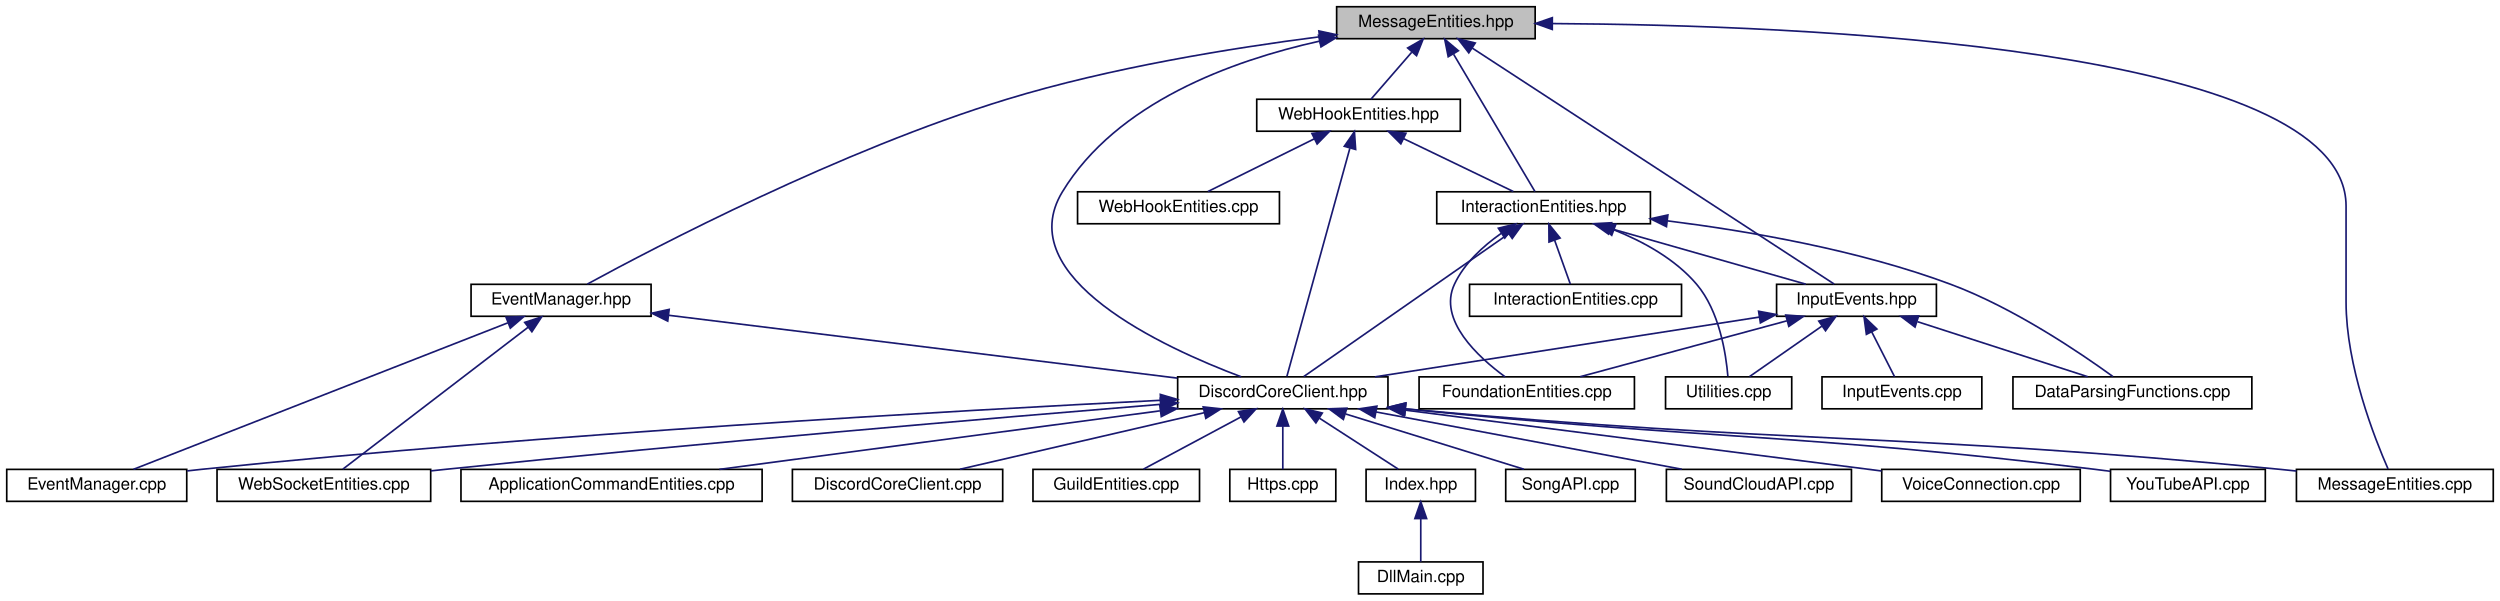
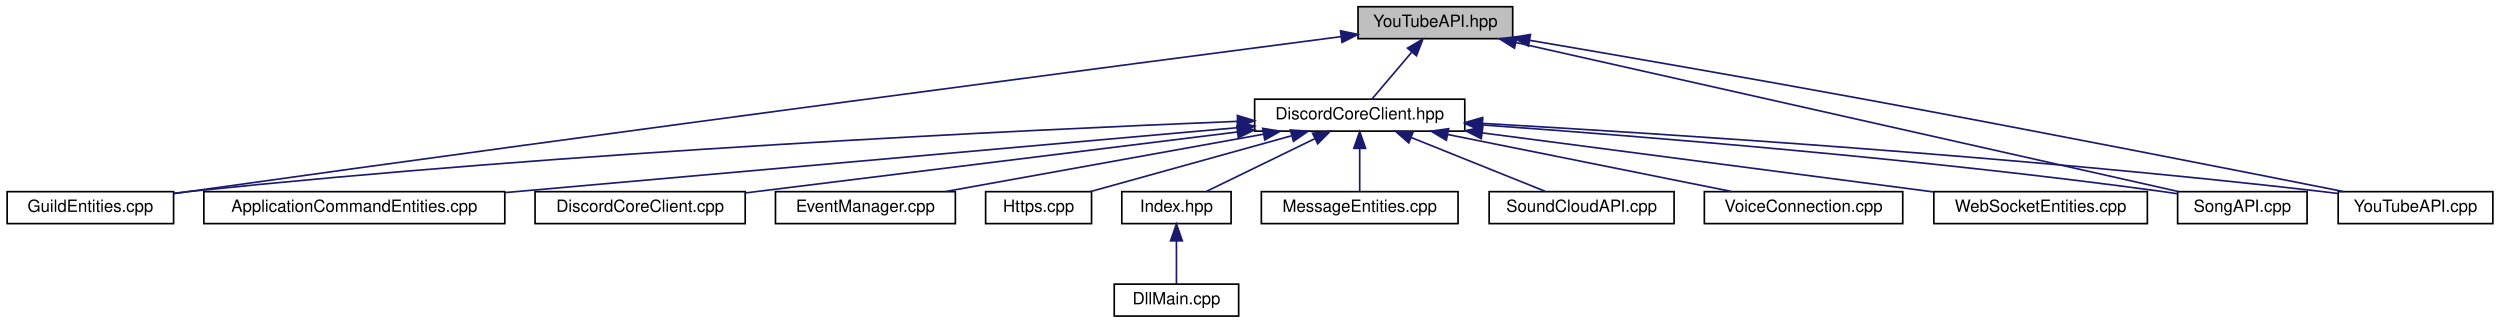
- <svg xmlns="http://www.w3.org/2000/svg" xmlns:xlink="http://www.w3.org/1999/xlink" width="1486pt" height="357pt" viewBox="0.00 0.00 1486.00 357.00">
-   <g id="graph0" class="graph" transform="scale(1 1) rotate(0) translate(4 353)">
+ <svg xmlns="http://www.w3.org/2000/svg" xmlns:xlink="http://www.w3.org/1999/xlink" width="1487pt" height="192pt" viewBox="0.00 0.00 1486.50 192.00">
+   <g id="graph0" class="graph" transform="scale(1 1) rotate(0) translate(4 188)">
    <g id="node1" class="node">
      <g id="a_node1">
        <a xlink:title=" ">
-           <polygon fill="#bfbfbf" stroke="black" points="908.5,-349 790.5,-349 790.5,-330 908.5,-330 908.5,-349" />
-           <text text-anchor="middle" x="849.5" y="-337" font-family="Helvetica,sans-Serif" font-size="10.00">MessageEntities.hpp</text>
+           <polygon fill="#bfbfbf" stroke="black" points="895.5,-184 803.5,-184 803.5,-165 895.5,-165 895.5,-184" />
+           <text text-anchor="middle" x="849.5" y="-172" font-family="Helvetica,sans-Serif" font-size="10.00">YouTubeAPI.hpp</text>
        </a>
      </g>
    </g>
    <g id="node2" class="node">
      <g id="a_node2">
-         <a xlink:href="../../d1/d56/a00707.html" target="_top" xlink:title=" ">
-           <polygon fill="none" stroke="black" points="821,-129 696,-129 696,-110 821,-110 821,-129" />
-           <text text-anchor="middle" x="758.5" y="-117" font-family="Helvetica,sans-Serif" font-size="10.00">DiscordCoreClient.hpp</text>
+         <a xlink:href="../../d9/dd4/a00776.html" target="_top" xlink:title=" ">
+           <polygon fill="none" stroke="black" points="867,-129 742,-129 742,-110 867,-110 867,-129" />
+           <text text-anchor="middle" x="804.5" y="-117" font-family="Helvetica,sans-Serif" font-size="10.00">DiscordCoreClient.hpp</text>
        </a>
      </g>
    </g>
    <g id="edge1" class="edge">
-       <path fill="none" stroke="midnightblue" d="M780.34,-328.55C727.96,-316.92 659.7,-291.98 627.5,-239 596.6,-188.16 687.76,-146.32 733.73,-129.04" />
-       <polygon fill="midnightblue" stroke="midnightblue" points="779.75,-332 790.26,-330.64 781.2,-325.15 779.75,-332" />
+       <path fill="none" stroke="midnightblue" d="M835.45,-156.96C827.61,-147.72 818.17,-136.6 811.79,-129.09" />
+       <polygon fill="midnightblue" stroke="midnightblue" points="832.93,-159.39 842.07,-164.75 838.26,-154.86 832.93,-159.39" />
    </g>
-     <g id="node10" class="node">
-       <g id="a_node10">
-         <a xlink:href="../../d0/d82/a00857.html" target="_top" xlink:title=" ">
-           <polygon fill="none" stroke="black" points="1478,-74 1361,-74 1361,-55 1478,-55 1478,-74" />
-           <text text-anchor="middle" x="1419.5" y="-62" font-family="Helvetica,sans-Serif" font-size="10.00">MessageEntities.cpp</text>
-         </a>
-       </g>
-     </g>
-     <g id="edge32" class="edge">
-       <path fill="none" stroke="midnightblue" d="M918.88,-338.99C1064.88,-338.15 1390.5,-325.61 1390.5,-230.5 1390.5,-230.5 1390.5,-230.5 1390.5,-173.5 1390.5,-135.45 1407.5,-92.36 1415.47,-74.25" />
-       <polygon fill="midnightblue" stroke="midnightblue" points="918.67,-335.49 908.68,-339.03 918.7,-342.49 918.67,-335.49" />
-     </g>
-     <g id="node16" class="node">
-       <g id="a_node16">
-         <a xlink:href="../../d0/d0a/a00743.html" target="_top" xlink:title=" ">
-           <polygon fill="none" stroke="black" points="383,-184 276,-184 276,-165 383,-165 383,-184" />
-           <text text-anchor="middle" x="329.5" y="-172" font-family="Helvetica,sans-Serif" font-size="10.00">EventManager.hpp</text>
+     <g id="node6" class="node">
+       <g id="a_node6">
+         <a xlink:href="../../d1/d93/a00875.html" target="_top" xlink:title=" ">
+           <polygon fill="none" stroke="black" points="99,-74 0,-74 0,-55 99,-55 99,-74" />
+           <text text-anchor="middle" x="49.5" y="-62" font-family="Helvetica,sans-Serif" font-size="10.00">GuildEntities.cpp</text>
        </a>
      </g>
    </g>
    <g id="edge15" class="edge">
-       <path fill="none" stroke="midnightblue" d="M780.2,-331.12C728.29,-324.46 655.94,-312.78 594.5,-294 495.7,-263.8 385.2,-205.98 345.1,-184.14" />
-       <polygon fill="midnightblue" stroke="midnightblue" points="779.94,-334.61 790.3,-332.38 780.81,-327.67 779.94,-334.61" />
+       <path fill="none" stroke="midnightblue" d="M793.45,-166.22C669.64,-150.09 363.52,-109.92 107.5,-74 104.78,-73.62 101.99,-73.22 99.17,-72.82" />
+       <polygon fill="midnightblue" stroke="midnightblue" points="793.08,-169.7 803.45,-167.52 793.99,-162.76 793.08,-169.7" />
    </g>
-     <g id="node17" class="node">
-       <g id="a_node17">
-         <a xlink:href="../../d4/d6a/a00704.html" target="_top" xlink:title=" ">
-           <polygon fill="none" stroke="black" points="1147,-184 1052,-184 1052,-165 1147,-165 1147,-184" />
-           <text text-anchor="middle" x="1099.5" y="-172" font-family="Helvetica,sans-Serif" font-size="10.00">InputEvents.hpp</text>
+     <g id="node11" class="node">
+       <g id="a_node11">
+         <a xlink:href="../../dd/d7e/a00809.html" target="_top" xlink:title=" ">
+           <polygon fill="none" stroke="black" points="1368,-74 1291,-74 1291,-55 1368,-55 1368,-74" />
+           <text text-anchor="middle" x="1329.5" y="-62" font-family="Helvetica,sans-Serif" font-size="10.00">SongAPI.cpp</text>
        </a>
      </g>
    </g>
-     <g id="edge19" class="edge">
-       <path fill="none" stroke="midnightblue" d="M871.1,-324.42C921.45,-291.59 1045.43,-210.75 1086.24,-184.15" />
-       <polygon fill="midnightblue" stroke="midnightblue" points="869.05,-321.57 862.59,-329.97 872.88,-327.44 869.05,-321.57" />
+     <g id="edge16" class="edge">
+       <path fill="none" stroke="midnightblue" d="M897.52,-162.69C992.97,-141.22 1204.78,-93.56 1291.43,-74.07" />
+       <polygon fill="midnightblue" stroke="midnightblue" points="896.55,-159.33 887.57,-164.94 898.09,-166.15 896.55,-159.33" />
    </g>
-     <g id="node22" class="node">
-       <g id="a_node22">
-         <a xlink:href="../../d3/d95/a00779.html" target="_top" xlink:title=" ">
-           <polygon fill="none" stroke="black" points="977,-239 850,-239 850,-220 977,-220 977,-239" />
-           <text text-anchor="middle" x="913.5" y="-227" font-family="Helvetica,sans-Serif" font-size="10.00">InteractionEntities.hpp</text>
+     <g id="node15" class="node">
+       <g id="a_node15">
+         <a xlink:href="../../d4/d45/a00791.html" target="_top" xlink:title=" ">
+           <polygon fill="none" stroke="black" points="1478.5,-74 1386.5,-74 1386.5,-55 1478.5,-55 1478.5,-74" />
+           <text text-anchor="middle" x="1432.5" y="-62" font-family="Helvetica,sans-Serif" font-size="10.00">YouTubeAPI.cpp</text>
        </a>
      </g>
    </g>
-     <g id="edge25" class="edge">
-       <path fill="none" stroke="midnightblue" d="M860.01,-320.76C873.93,-297.28 897.91,-256.81 908.37,-239.16" />
-       <polygon fill="midnightblue" stroke="midnightblue" points="856.82,-319.27 854.74,-329.66 862.85,-322.84 856.82,-319.27" />
-     </g>
-     <g id="node24" class="node">
-       <g id="a_node24">
-         <a xlink:href="../../d1/d04/a00713.html" target="_top" xlink:title=" ">
-           <polygon fill="none" stroke="black" points="864,-294 743,-294 743,-275 864,-275 864,-294" />
-           <text text-anchor="middle" x="803.5" y="-282" font-family="Helvetica,sans-Serif" font-size="10.00">WebHookEntities.hpp</text>
-         </a>
-       </g>
-     </g>
-     <g id="edge33" class="edge">
-       <path fill="none" stroke="midnightblue" d="M835.14,-321.96C827.13,-312.72 817.47,-301.6 810.95,-294.09" />
-       <polygon fill="midnightblue" stroke="midnightblue" points="832.71,-324.49 841.9,-329.75 837.99,-319.9 832.71,-324.49" />
+     <g id="edge17" class="edge">
+       <path fill="none" stroke="midnightblue" d="M905.58,-164.02C957.28,-155.21 1036.13,-141.58 1104.5,-129 1207.04,-110.13 1327.29,-86.45 1389.83,-74.02" />
+       <polygon fill="midnightblue" stroke="midnightblue" points="904.88,-160.59 895.61,-165.72 906.06,-167.49 904.88,-160.59" />
    </g>
    <g id="node3" class="node">
      <g id="a_node3">
-         <a xlink:href="../../d4/d45/a00791.html" target="_top" xlink:title=" ">
-           <polygon fill="none" stroke="black" points="449,-74 270,-74 270,-55 449,-55 449,-74" />
-           <text text-anchor="middle" x="359.5" y="-62" font-family="Helvetica,sans-Serif" font-size="10.00">ApplicationCommandEntities.cpp</text>
+         <a xlink:href="../../d0/d82/a00857.html" target="_top" xlink:title=" ">
+           <polygon fill="none" stroke="black" points="296,-74 117,-74 117,-55 296,-55 296,-74" />
+           <text text-anchor="middle" x="206.5" y="-62" font-family="Helvetica,sans-Serif" font-size="10.00">ApplicationCommandEntities.cpp</text>
        </a>
      </g>
    </g>
    <g id="edge2" class="edge">
-       <path fill="none" stroke="midnightblue" d="M685.42,-108.79C610.47,-98.84 495.05,-83.51 423.57,-74.01" />
-       <polygon fill="midnightblue" stroke="midnightblue" points="685.34,-112.31 695.72,-110.16 686.27,-105.37 685.34,-112.31" />
+       <path fill="none" stroke="midnightblue" d="M731.95,-112.07C622.4,-102.36 414.99,-83.98 296.15,-73.45" />
+       <polygon fill="midnightblue" stroke="midnightblue" points="731.65,-115.56 741.92,-112.95 732.26,-108.58 731.65,-115.56" />
    </g>
    <g id="node4" class="node">
      <g id="a_node4">
-         <a xlink:href="../../d8/db7/a00812.html" target="_top" xlink:title=" ">
-           <polygon fill="none" stroke="black" points="592,-74 467,-74 467,-55 592,-55 592,-74" />
-           <text text-anchor="middle" x="529.5" y="-62" font-family="Helvetica,sans-Serif" font-size="10.00">DiscordCoreClient.cpp</text>
+         <a xlink:href="../../df/de8/a00839.html" target="_top" xlink:title=" ">
+           <polygon fill="none" stroke="black" points="439,-74 314,-74 314,-55 439,-55 439,-74" />
+           <text text-anchor="middle" x="376.5" y="-62" font-family="Helvetica,sans-Serif" font-size="10.00">DiscordCoreClient.cpp</text>
        </a>
      </g>
    </g>
    <g id="edge3" class="edge">
-       <path fill="none" stroke="midnightblue" d="M711.79,-107.69C668.89,-97.76 606.14,-83.24 566.58,-74.08" />
-       <polygon fill="midnightblue" stroke="midnightblue" points="711.18,-111.14 721.71,-109.98 712.75,-104.32 711.18,-111.14" />
+       <path fill="none" stroke="midnightblue" d="M731.78,-109.5C649.49,-99.31 516.83,-82.88 439.01,-73.24" />
+       <polygon fill="midnightblue" stroke="midnightblue" points="731.45,-112.98 741.81,-110.74 732.31,-106.03 731.45,-112.98" />
    </g>
    <g id="node5" class="node">
      <g id="a_node5">
-         <a xlink:href="../../d1/d93/a00875.html" target="_top" xlink:title=" ">
-           <polygon fill="none" stroke="black" points="107,-74 0,-74 0,-55 107,-55 107,-74" />
-           <text text-anchor="middle" x="53.5" y="-62" font-family="Helvetica,sans-Serif" font-size="10.00">EventManager.cpp</text>
+         <a xlink:href="../../d5/d69/a00878.html" target="_top" xlink:title=" ">
+           <polygon fill="none" stroke="black" points="564,-74 457,-74 457,-55 564,-55 564,-74" />
+           <text text-anchor="middle" x="510.5" y="-62" font-family="Helvetica,sans-Serif" font-size="10.00">EventManager.cpp</text>
        </a>
      </g>
    </g>
    <g id="edge4" class="edge">
-       <path fill="none" stroke="midnightblue" d="M685.75,-115.06C566.44,-109.06 321.81,-95.26 115.5,-74 112.8,-73.72 110.03,-73.42 107.24,-73.09" />
-       <polygon fill="midnightblue" stroke="midnightblue" points="685.7,-118.56 695.86,-115.56 686.04,-111.57 685.7,-118.56" />
-     </g>
-     <g id="node6" class="node">
-       <g id="a_node6">
-         <a xlink:href="../../d8/d2d/a00815.html" target="_top" xlink:title=" ">
-           <polygon fill="none" stroke="black" points="709,-74 610,-74 610,-55 709,-55 709,-74" />
-           <text text-anchor="middle" x="659.5" y="-62" font-family="Helvetica,sans-Serif" font-size="10.00">GuildEntities.cpp</text>
-         </a>
-       </g>
+       <path fill="none" stroke="midnightblue" d="M747.3,-108.19C692.18,-98.25 609.75,-83.39 558.11,-74.08" />
+       <polygon fill="midnightblue" stroke="midnightblue" points="746.8,-111.65 757.26,-109.98 748.04,-104.77 746.8,-111.65" />
    </g>
    <g id="edge5" class="edge">
-       <path fill="none" stroke="midnightblue" d="M733.72,-105.23C715.56,-95.51 691.44,-82.6 675.7,-74.17" />
-       <polygon fill="midnightblue" stroke="midnightblue" points="732.13,-108.35 742.59,-109.98 735.43,-102.18 732.13,-108.35" />
+       <path fill="none" stroke="midnightblue" d="M731.5,-115.81C604.44,-110.68 334.46,-97.84 107.5,-74 104.77,-73.71 101.97,-73.39 99.14,-73.05" />
+       <polygon fill="midnightblue" stroke="midnightblue" points="731.75,-119.32 741.88,-116.22 732.02,-112.32 731.75,-119.32" />
    </g>
    <g id="node7" class="node">
      <g id="a_node7">
-         <a xlink:href="../../dd/db2/a00866.html" target="_top" xlink:title=" ">
-           <polygon fill="none" stroke="black" points="790,-74 727,-74 727,-55 790,-55 790,-74" />
-           <text text-anchor="middle" x="758.5" y="-62" font-family="Helvetica,sans-Serif" font-size="10.00">Https.cpp</text>
+         <a xlink:href="../../d5/d12/a00794.html" target="_top" xlink:title=" ">
+           <polygon fill="none" stroke="black" points="645,-74 582,-74 582,-55 645,-55 645,-74" />
+           <text text-anchor="middle" x="613.5" y="-62" font-family="Helvetica,sans-Serif" font-size="10.00">Https.cpp</text>
        </a>
      </g>
    </g>
    <g id="edge6" class="edge">
-       <path fill="none" stroke="midnightblue" d="M758.5,-99.66C758.5,-90.93 758.5,-80.99 758.5,-74.09" />
-       <polygon fill="midnightblue" stroke="midnightblue" points="755,-99.75 758.5,-109.75 762,-99.75 755,-99.75" />
+       <path fill="none" stroke="midnightblue" d="M763.72,-107.18C728,-97.27 676.87,-83.08 644.43,-74.08" />
+       <polygon fill="midnightblue" stroke="midnightblue" points="763.24,-110.68 773.81,-109.98 765.11,-103.94 763.24,-110.68" />
    </g>
    <g id="node8" class="node">
      <g id="a_node8">
-         <a xlink:href="../../d2/ddd/a00755.html" target="_top" xlink:title=" ">
-           <polygon fill="none" stroke="black" points="873,-74 808,-74 808,-55 873,-55 873,-74" />
-           <text text-anchor="middle" x="840.5" y="-62" font-family="Helvetica,sans-Serif" font-size="10.00">Index.hpp</text>
+         <a xlink:href="../../d5/de8/a00749.html" target="_top" xlink:title=" ">
+           <polygon fill="none" stroke="black" points="728,-74 663,-74 663,-55 728,-55 728,-74" />
+           <text text-anchor="middle" x="695.5" y="-62" font-family="Helvetica,sans-Serif" font-size="10.00">Index.hpp</text>
        </a>
      </g>
    </g>
    <g id="edge7" class="edge">
-       <path fill="none" stroke="midnightblue" d="M780.28,-104.42C795.16,-94.81 814.41,-82.37 827.09,-74.17" />
-       <polygon fill="midnightblue" stroke="midnightblue" points="778.17,-101.62 771.67,-109.98 781.97,-107.5 778.17,-101.62" />
+       <path fill="none" stroke="midnightblue" d="M777.77,-105.5C757.71,-95.75 730.82,-82.68 713.33,-74.17" />
+       <polygon fill="midnightblue" stroke="midnightblue" points="776.46,-108.76 786.99,-109.98 779.52,-102.46 776.46,-108.76" />
    </g>
-     <g id="edge9" class="edge">
-       <path fill="none" stroke="midnightblue" d="M831.41,-109.96C1063.3,-88.61 1123.75,-96.09 1351.5,-74 1354.58,-73.7 1357.73,-73.38 1360.92,-73.03" />
-       <polygon fill="midnightblue" stroke="midnightblue" points="830.94,-106.49 821.31,-110.9 831.59,-113.46 830.94,-106.49" />
-     </g>
-     <g id="node11" class="node">
-       <g id="a_node11">
-         <a xlink:href="../../d3/db2/a00869.html" target="_top" xlink:title=" ">
-           <polygon fill="none" stroke="black" points="968,-74 891,-74 891,-55 968,-55 968,-74" />
-           <text text-anchor="middle" x="929.5" y="-62" font-family="Helvetica,sans-Serif" font-size="10.00">SongAPI.cpp</text>
+     <g id="node10" class="node">
+       <g id="a_node10">
+         <a xlink:href="../../dd/db2/a00866.html" target="_top" xlink:title=" ">
+           <polygon fill="none" stroke="black" points="863,-74 746,-74 746,-55 863,-55 863,-74" />
+           <text text-anchor="middle" x="804.5" y="-62" font-family="Helvetica,sans-Serif" font-size="10.00">MessageEntities.cpp</text>
        </a>
      </g>
    </g>
+     <g id="edge9" class="edge">
+       <path fill="none" stroke="midnightblue" d="M804.5,-99.66C804.5,-90.93 804.5,-80.99 804.5,-74.09" />
+       <polygon fill="midnightblue" stroke="midnightblue" points="801,-99.75 804.5,-109.75 808,-99.75 801,-99.75" />
+     </g>
    <g id="edge10" class="edge">
-       <path fill="none" stroke="midnightblue" d="M795.84,-106.93C827.78,-97.03 873.02,-83.01 901.81,-74.08" />
-       <polygon fill="midnightblue" stroke="midnightblue" points="794.49,-103.68 785.97,-109.98 796.56,-110.37 794.49,-103.68" />
+       <path fill="none" stroke="midnightblue" d="M877.58,-113.66C971.54,-106.99 1139.63,-93.53 1282.5,-74 1285.21,-73.63 1288,-73.21 1290.81,-72.77" />
+       <polygon fill="midnightblue" stroke="midnightblue" points="877.06,-110.19 867.33,-114.38 877.56,-117.17 877.06,-110.19" />
    </g>
    <g id="node12" class="node">
      <g id="a_node12">
-         <a xlink:href="../../d6/d8b/a00821.html" target="_top" xlink:title=" ">
-           <polygon fill="none" stroke="black" points="1096.5,-74 986.5,-74 986.5,-55 1096.5,-55 1096.5,-74" />
-           <text text-anchor="middle" x="1041.5" y="-62" font-family="Helvetica,sans-Serif" font-size="10.00">SoundCloudAPI.cpp</text>
+         <a xlink:href="../../d2/d5e/a00860.html" target="_top" xlink:title=" ">
+           <polygon fill="none" stroke="black" points="991.5,-74 881.5,-74 881.5,-55 991.5,-55 991.5,-74" />
+           <text text-anchor="middle" x="936.5" y="-62" font-family="Helvetica,sans-Serif" font-size="10.00">SoundCloudAPI.cpp</text>
        </a>
      </g>
    </g>
    <g id="edge11" class="edge">
-       <path fill="none" stroke="midnightblue" d="M813.89,-108.13C866.94,-98.19 946.07,-83.37 995.67,-74.08" />
-       <polygon fill="midnightblue" stroke="midnightblue" points="813.15,-104.7 803.97,-109.98 814.44,-111.58 813.15,-104.7" />
+       <path fill="none" stroke="midnightblue" d="M835.23,-106.16C859.67,-96.35 893.24,-82.87 914.91,-74.17" />
+       <polygon fill="midnightblue" stroke="midnightblue" points="833.68,-103.01 825.71,-109.98 836.29,-109.51 833.68,-103.01" />
    </g>
    <g id="node13" class="node">
      <g id="a_node13">
-         <a xlink:href="../../d9/d30/a00848.html" target="_top" xlink:title=" ">
-           <polygon fill="none" stroke="black" points="1232.5,-74 1114.5,-74 1114.5,-55 1232.5,-55 1232.5,-74" />
-           <text text-anchor="middle" x="1173.5" y="-62" font-family="Helvetica,sans-Serif" font-size="10.00">VoiceConnection.cpp</text>
+         <a xlink:href="../../dc/d17/a00872.html" target="_top" xlink:title=" ">
+           <polygon fill="none" stroke="black" points="1127.5,-74 1009.5,-74 1009.5,-55 1127.5,-55 1127.5,-74" />
+           <text text-anchor="middle" x="1068.5" y="-62" font-family="Helvetica,sans-Serif" font-size="10.00">VoiceConnection.cpp</text>
        </a>
      </g>
    </g>
    <g id="edge12" class="edge">
-       <path fill="none" stroke="midnightblue" d="M831.14,-109.22C911.63,-98.94 1039.88,-82.56 1114.45,-73.04" />
-       <polygon fill="midnightblue" stroke="midnightblue" points="830.56,-105.77 821.08,-110.51 831.44,-112.71 830.56,-105.77" />
+       <path fill="none" stroke="midnightblue" d="M856.79,-108C906.28,-98.07 979.67,-83.33 1025.75,-74.08" />
+       <polygon fill="midnightblue" stroke="midnightblue" points="856.03,-104.58 846.92,-109.98 857.41,-111.45 856.03,-104.58" />
    </g>
    <g id="node14" class="node">
      <g id="a_node14">
-         <a xlink:href="../../dc/d6e/a00833.html" target="_top" xlink:title=" ">
-           <polygon fill="none" stroke="black" points="252,-74 125,-74 125,-55 252,-55 252,-74" />
-           <text text-anchor="middle" x="188.5" y="-62" font-family="Helvetica,sans-Serif" font-size="10.00">WebSocketEntities.cpp</text>
+         <a xlink:href="../../dc/d1b/a00827.html" target="_top" xlink:title=" ">
+           <polygon fill="none" stroke="black" points="1273,-74 1146,-74 1146,-55 1273,-55 1273,-74" />
+           <text text-anchor="middle" x="1209.5" y="-62" font-family="Helvetica,sans-Serif" font-size="10.00">WebSocketEntities.cpp</text>
        </a>
      </g>
    </g>
    <g id="edge13" class="edge">
-       <path fill="none" stroke="midnightblue" d="M685.95,-112.67C588.94,-104.72 411.64,-89.67 260.5,-74 257.75,-73.71 254.93,-73.42 252.09,-73.11" />
-       <polygon fill="midnightblue" stroke="midnightblue" points="685.69,-116.16 695.94,-113.48 686.26,-109.18 685.69,-116.16" />
-     </g>
-     <g id="node15" class="node">
-       <g id="a_node15">
-         <a xlink:href="../../d8/d1c/a00824.html" target="_top" xlink:title=" ">
-           <polygon fill="none" stroke="black" points="1342.5,-74 1250.5,-74 1250.5,-55 1342.5,-55 1342.5,-74" />
-           <text text-anchor="middle" x="1296.5" y="-62" font-family="Helvetica,sans-Serif" font-size="10.00">YouTubeAPI.cpp</text>
-         </a>
-       </g>
+       <path fill="none" stroke="midnightblue" d="M877.38,-108.96C953.89,-98.95 1072.99,-83.36 1145.85,-73.83" />
+       <polygon fill="midnightblue" stroke="midnightblue" points="876.8,-105.51 867.34,-110.28 877.71,-112.45 876.8,-105.51" />
    </g>
    <g id="edge14" class="edge">
-       <path fill="none" stroke="midnightblue" d="M831.29,-109.95C1014.58,-91.41 1062.66,-95.63 1241.5,-74 1244.38,-73.65 1247.34,-73.27 1250.32,-72.86" />
-       <polygon fill="midnightblue" stroke="midnightblue" points="830.91,-106.47 821.32,-110.97 831.62,-113.44 830.91,-106.47" />
+       <path fill="none" stroke="midnightblue" d="M877.63,-114.6C986.71,-108.38 1198.43,-94.76 1377.5,-74 1380.38,-73.67 1383.34,-73.29 1386.32,-72.9" />
+       <polygon fill="midnightblue" stroke="midnightblue" points="877.18,-111.12 867.39,-115.18 877.58,-118.11 877.18,-111.12" />
    </g>
    <g id="node9" class="node">
      <g id="a_node9">
-         <a xlink:href="../../d7/d49/a00863.html" target="_top" xlink:title=" ">
-           <polygon fill="none" stroke="black" points="877.5,-19 803.5,-19 803.5,0 877.5,0 877.5,-19" />
-           <text text-anchor="middle" x="840.5" y="-7" font-family="Helvetica,sans-Serif" font-size="10.00">DllMain.cpp</text>
+         <a xlink:href="../../da/d96/a00782.html" target="_top" xlink:title=" ">
+           <polygon fill="none" stroke="black" points="732.5,-19 658.5,-19 658.5,0 732.5,0 732.5,-19" />
+           <text text-anchor="middle" x="695.5" y="-7" font-family="Helvetica,sans-Serif" font-size="10.00">DllMain.cpp</text>
        </a>
      </g>
    </g>
    <g id="edge8" class="edge">
-       <path fill="none" stroke="midnightblue" d="M840.5,-44.66C840.5,-35.93 840.5,-25.99 840.5,-19.09" />
-       <polygon fill="midnightblue" stroke="midnightblue" points="837,-44.75 840.5,-54.75 844,-44.75 837,-44.75" />
-     </g>
-     <g id="edge16" class="edge">
-       <path fill="none" stroke="midnightblue" d="M393.53,-165.59C475.02,-155.52 614.92,-138.24 695.79,-128.25" />
-       <polygon fill="midnightblue" stroke="midnightblue" points="392.89,-162.14 383.4,-166.84 393.75,-169.09 392.89,-162.14" />
-     </g>
-     <g id="edge17" class="edge">
-       <path fill="none" stroke="midnightblue" d="M297.87,-161.12C241.24,-138.96 123.95,-93.07 75.34,-74.05" />
-       <polygon fill="midnightblue" stroke="midnightblue" points="296.79,-164.46 307.38,-164.84 299.34,-157.94 296.79,-164.46" />
-     </g>
-     <g id="edge18" class="edge">
-       <path fill="none" stroke="midnightblue" d="M309.92,-158.5C279.98,-135.57 223.78,-92.52 199.8,-74.16" />
-       <polygon fill="midnightblue" stroke="midnightblue" points="307.89,-161.36 317.96,-164.66 312.15,-155.8 307.89,-161.36" />
-     </g>
-     <g id="edge21" class="edge">
-       <path fill="none" stroke="midnightblue" d="M1041.82,-164.54C978,-154.62 875.91,-138.75 813.28,-129.01" />
-       <polygon fill="midnightblue" stroke="midnightblue" points="1041.31,-168 1051.73,-166.07 1042.38,-161.08 1041.31,-168" />
-     </g>
-     <g id="node18" class="node">
-       <g id="a_node18">
-         <a xlink:href="../../d6/d2f/a00854.html" target="_top" xlink:title=" ">
-           <polygon fill="none" stroke="black" points="1334.5,-129 1192.5,-129 1192.5,-110 1334.5,-110 1334.5,-129" />
-           <text text-anchor="middle" x="1263.5" y="-117" font-family="Helvetica,sans-Serif" font-size="10.00">DataParsingFunctions.cpp</text>
-         </a>
-       </g>
-     </g>
-     <g id="edge20" class="edge">
-       <path fill="none" stroke="midnightblue" d="M1135.71,-161.8C1166.32,-151.91 1209.45,-137.97 1236.94,-129.08" />
-       <polygon fill="midnightblue" stroke="midnightblue" points="1134.29,-158.58 1125.85,-164.98 1136.44,-165.24 1134.29,-158.58" />
-     </g>
-     <g id="node19" class="node">
-       <g id="a_node19">
-         <a xlink:href="../../df/d4c/a00851.html" target="_top" xlink:title=" ">
-           <polygon fill="none" stroke="black" points="967.5,-129 839.5,-129 839.5,-110 967.5,-110 967.5,-129" />
-           <text text-anchor="middle" x="903.5" y="-117" font-family="Helvetica,sans-Serif" font-size="10.00">FoundationEntities.cpp</text>
-         </a>
-       </g>
-     </g>
-     <g id="edge22" class="edge">
-       <path fill="none" stroke="midnightblue" d="M1058.12,-162.31C1021.45,-152.39 968.67,-138.12 935.24,-129.08" />
-       <polygon fill="midnightblue" stroke="midnightblue" points="1057.44,-165.75 1068.01,-164.98 1059.27,-159 1057.44,-165.75" />
-     </g>
-     <g id="node20" class="node">
-       <g id="a_node20">
-         <a xlink:href="../../dd/d7e/a00809.html" target="_top" xlink:title=" ">
-           <polygon fill="none" stroke="black" points="1174,-129 1079,-129 1079,-110 1174,-110 1174,-129" />
-           <text text-anchor="middle" x="1126.5" y="-117" font-family="Helvetica,sans-Serif" font-size="10.00">InputEvents.cpp</text>
-         </a>
-       </g>
-     </g>
-     <g id="edge23" class="edge">
-       <path fill="none" stroke="midnightblue" d="M1108.51,-155.82C1113.09,-146.82 1118.45,-136.29 1122.12,-129.09" />
-       <polygon fill="midnightblue" stroke="midnightblue" points="1105.38,-154.25 1103.96,-164.75 1111.62,-157.43 1105.38,-154.25" />
-     </g>
-     <g id="node21" class="node">
-       <g id="a_node21">
-         <a xlink:href="../../dc/d1b/a00827.html" target="_top" xlink:title=" ">
-           <polygon fill="none" stroke="black" points="1061,-129 986,-129 986,-110 1061,-110 1061,-129" />
-           <text text-anchor="middle" x="1023.5" y="-117" font-family="Helvetica,sans-Serif" font-size="10.00">Utilities.cpp</text>
-         </a>
-       </g>
-     </g>
-     <g id="edge24" class="edge">
-       <path fill="none" stroke="midnightblue" d="M1078.92,-159.15C1065.19,-149.57 1047.57,-137.29 1035.93,-129.17" />
-       <polygon fill="midnightblue" stroke="midnightblue" points="1077.08,-162.14 1087.29,-164.98 1081.09,-156.39 1077.08,-162.14" />
-     </g>
-     <g id="edge27" class="edge">
-       <path fill="none" stroke="midnightblue" d="M892.7,-214.01C860,-191.22 797.56,-147.72 770.98,-129.2" />
-       <polygon fill="midnightblue" stroke="midnightblue" points="890.87,-217 901.08,-219.84 894.87,-211.26 890.87,-217" />
-     </g>
-     <g id="edge29" class="edge">
-       <path fill="none" stroke="midnightblue" d="M953.21,-217.18C988,-207.27 1037.79,-193.08 1069.38,-184.08" />
-       <polygon fill="midnightblue" stroke="midnightblue" points="952.04,-213.88 943.38,-219.98 953.96,-220.61 952.04,-213.88" />
-     </g>
-     <g id="edge26" class="edge">
-       <path fill="none" stroke="midnightblue" d="M987.21,-221.71C1036.1,-215.59 1101.03,-204.3 1155.5,-184 1193.21,-169.95 1232.82,-143.04 1251.89,-129.2" />
-       <polygon fill="midnightblue" stroke="midnightblue" points="986.54,-218.27 977.03,-222.95 987.38,-225.22 986.54,-218.27" />
-     </g>
-     <g id="edge28" class="edge">
-       <path fill="none" stroke="midnightblue" d="M888.25,-214.24C877.59,-206.75 866.33,-196.51 860.5,-184 850.6,-162.76 874.64,-140.71 890.63,-129.01" />
-       <polygon fill="midnightblue" stroke="midnightblue" points="886.62,-217.36 896.92,-219.87 890.44,-211.49 886.62,-217.36" />
-     </g>
-     <g id="edge31" class="edge">
-       <path fill="none" stroke="midnightblue" d="M955.29,-216.4C972.68,-209.46 991.74,-199.05 1004.5,-184 1018.05,-168.03 1021.93,-142.67 1023.05,-129.35" />
-       <polygon fill="midnightblue" stroke="midnightblue" points="954.01,-213.14 945.86,-219.91 956.45,-219.7 954.01,-213.14" />
-     </g>
-     <g id="node23" class="node">
-       <g id="a_node23">
-         <a xlink:href="../../d5/d12/a00794.html" target="_top" xlink:title=" ">
-           <polygon fill="none" stroke="black" points="995.5,-184 869.5,-184 869.5,-165 995.5,-165 995.5,-184" />
-           <text text-anchor="middle" x="932.5" y="-172" font-family="Helvetica,sans-Serif" font-size="10.00">InteractionEntities.cpp</text>
-         </a>
-       </g>
-     </g>
-     <g id="edge30" class="edge">
-       <path fill="none" stroke="midnightblue" d="M920.05,-210.24C923.22,-201.37 926.89,-191.14 929.42,-184.09" />
-       <polygon fill="midnightblue" stroke="midnightblue" points="916.72,-209.15 916.64,-219.75 923.31,-211.52 916.72,-209.15" />
-     </g>
-     <g id="edge34" class="edge">
-       <path fill="none" stroke="midnightblue" d="M798.35,-264.83C788.64,-229.67 768,-154.9 760.93,-129.31" />
-       <polygon fill="midnightblue" stroke="midnightblue" points="795.05,-266.03 801.08,-274.74 801.79,-264.17 795.05,-266.03" />
-     </g>
-     <g id="edge35" class="edge">
-       <path fill="none" stroke="midnightblue" d="M830.2,-270.63C850.47,-260.87 877.77,-247.71 895.51,-239.17" />
-       <polygon fill="midnightblue" stroke="midnightblue" points="828.66,-267.49 821.17,-274.98 831.7,-273.8 828.66,-267.49" />
-     </g>
-     <g id="node25" class="node">
-       <g id="a_node25">
-         <a xlink:href="../../d0/dad/a00806.html" target="_top" xlink:title=" ">
-           <polygon fill="none" stroke="black" points="756.5,-239 636.5,-239 636.5,-220 756.5,-220 756.5,-239" />
-           <text text-anchor="middle" x="696.5" y="-227" font-family="Helvetica,sans-Serif" font-size="10.00">WebHookEntities.cpp</text>
-         </a>
-       </g>
-     </g>
-     <g id="edge36" class="edge">
-       <path fill="none" stroke="midnightblue" d="M777.26,-270.5C757.57,-260.75 731.18,-247.68 714,-239.17" />
-       <polygon fill="midnightblue" stroke="midnightblue" points="775.79,-273.68 786.31,-274.98 778.9,-267.41 775.79,-273.68" />
+       <path fill="none" stroke="midnightblue" d="M695.5,-44.66C695.5,-35.93 695.5,-25.99 695.5,-19.09" />
+       <polygon fill="midnightblue" stroke="midnightblue" points="692,-44.75 695.5,-54.75 699,-44.75 692,-44.75" />
    </g>
  </g>
</svg>
